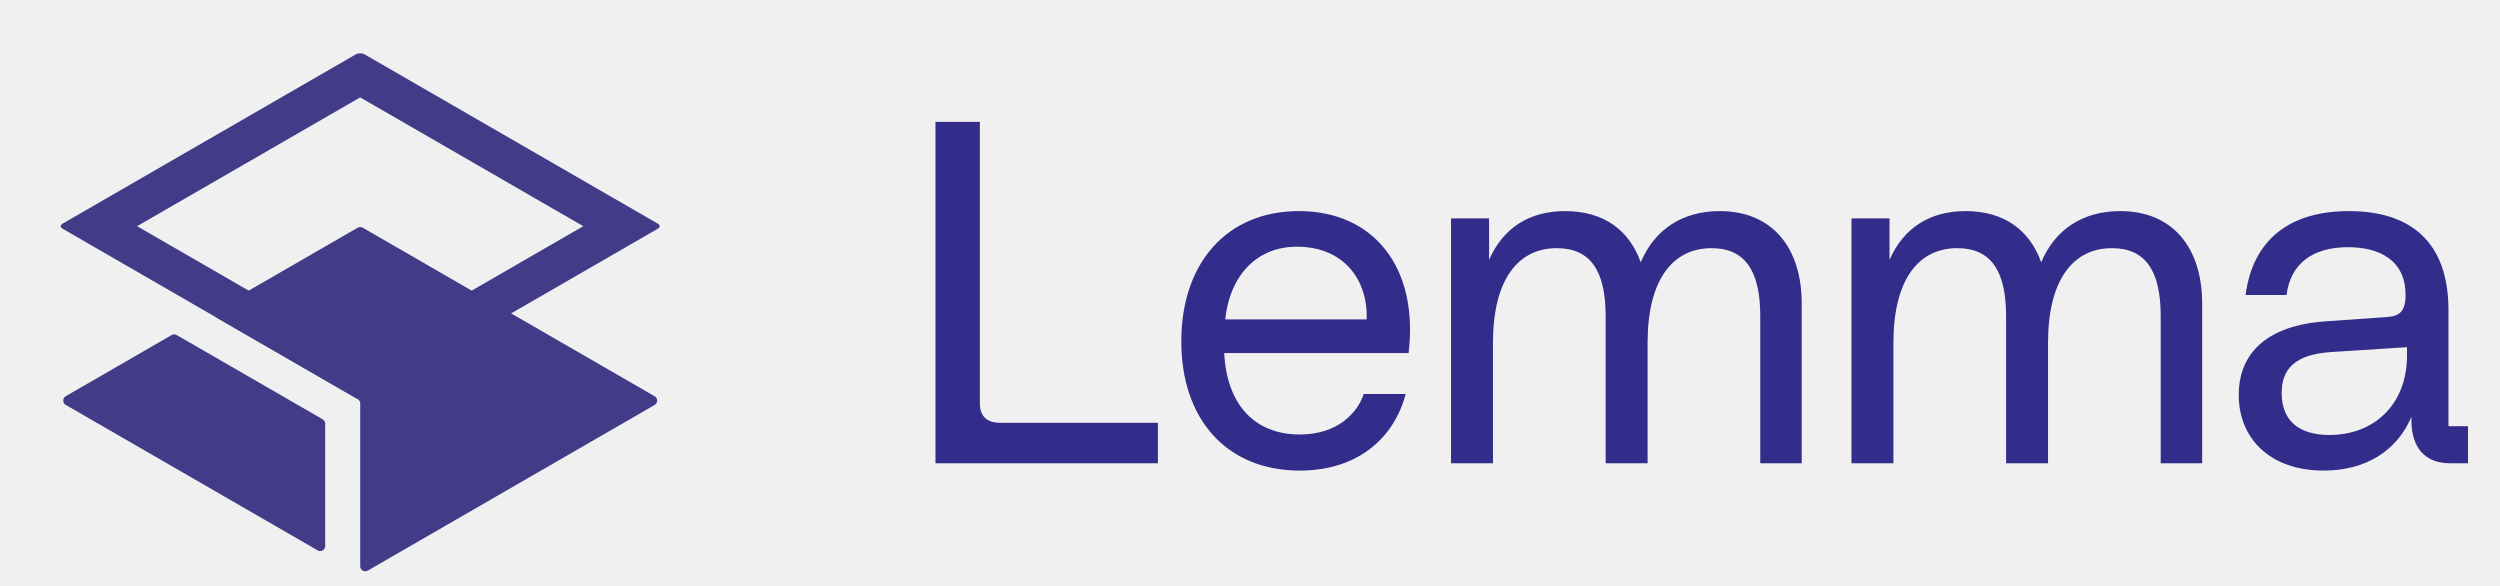
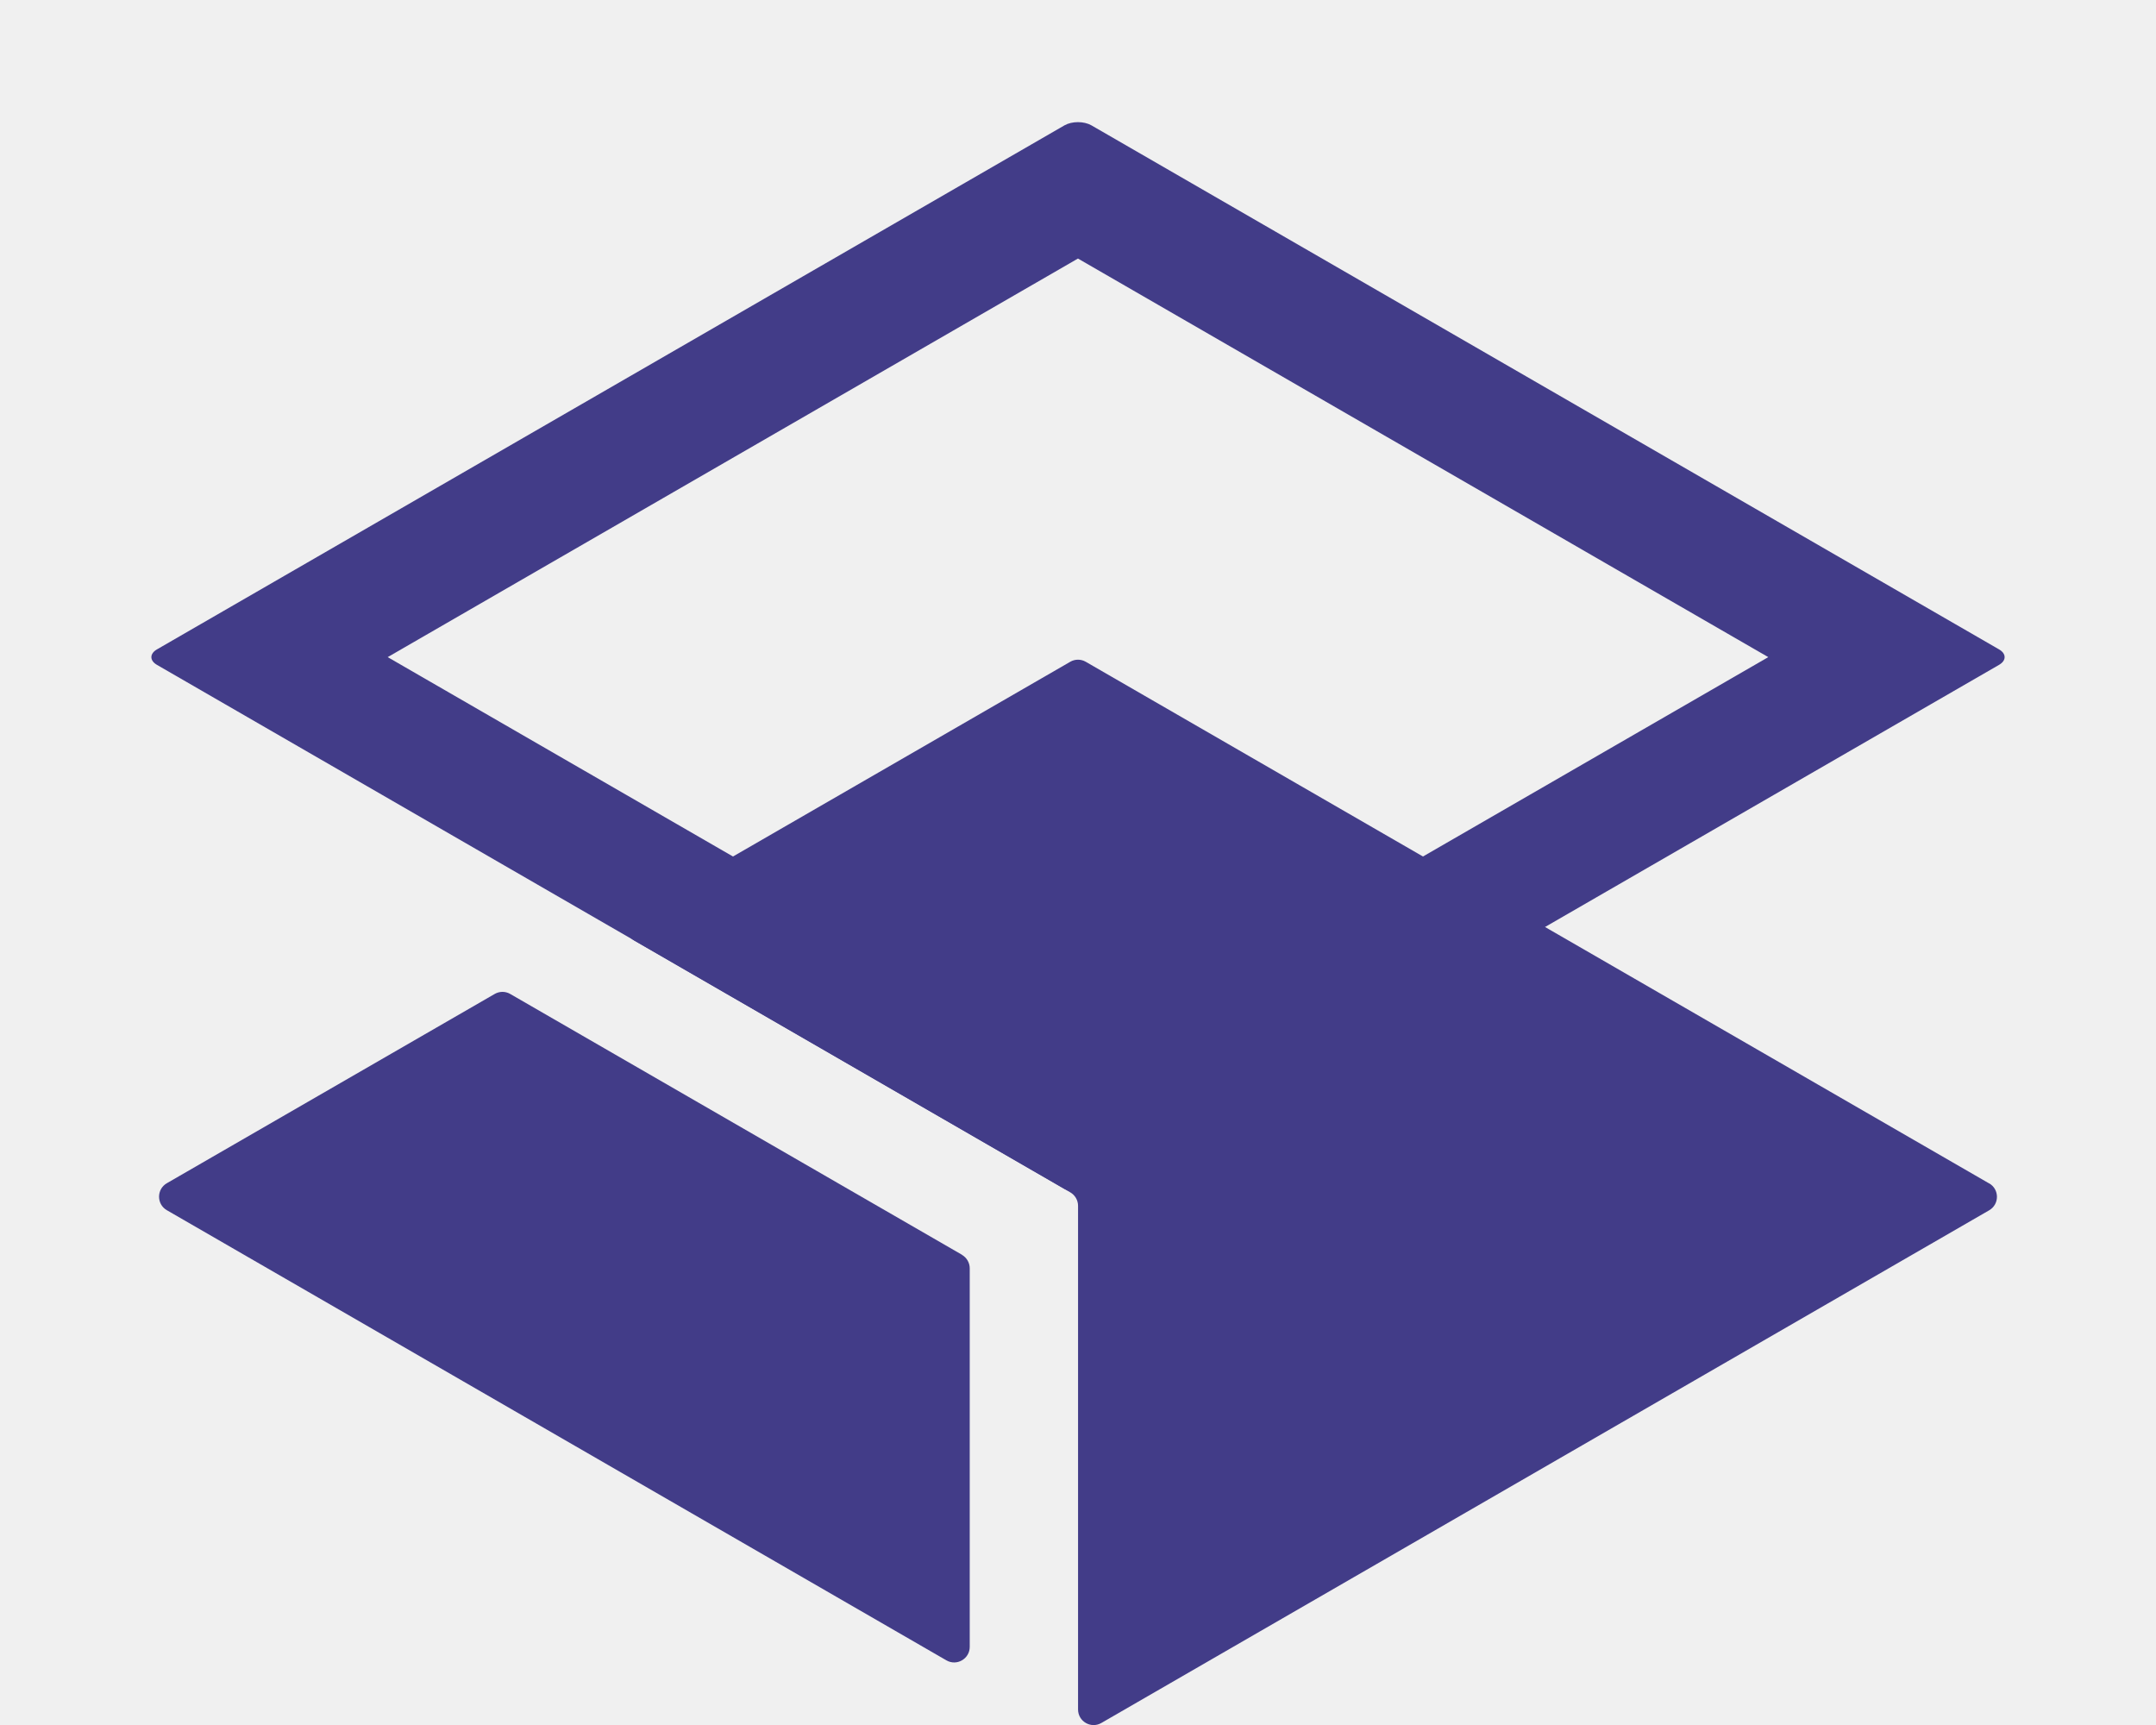
- <svg xmlns="http://www.w3.org/2000/svg" width="94" height="22" viewBox="0 0 718.39 169.14" fill="none">
-   <g transform="translate(4 4)">
-     <defs>
-       <mask id="lemma-logo-mask-light" x="0" y="0" width="195.95" height="122.77" maskUnits="userSpaceOnUse">
-         <path fill="#fff" d="M99.23 11.71l84.79 48.95c.7.4.7 1.05 0 1.45l-84.79 48.95c-.7.4-1.82.4-2.52 0L11.93 62.11c-.7-.4-.7-1.05 0-1.45L96.71 11.71c.7-.4 1.82-.4 2.52 0Z" />
-       </mask>
-     </defs>
-     <path fill="#423C88" d="M183.1 110.54c.97.56.97 1.96 0 2.52l-82.94 47.89c-.97.56-2.18-.14-2.18-1.26v-47.05c0-.52-.28-1-.73-1.26l-40.74-23.52c-.97-.56-.97-1.96 0-2.52l40.74-23.52c.45-.26 1-.26 1.45 0l84.4 48.73ZM87.13 117.22c.45.26.73.74.73 1.26v35.36c0 1.12-1.21 1.82-2.18 1.26L12.85 113.05c-.97-.56-.97-1.96 0-2.52l30.63-17.68c.45-.26 1-.26 1.45 0l42.2 24.36Z" />
-     <g mask="url(#lemma-logo-mask-light)">
-       <path fill="none" stroke="#423C88" stroke-width="22.81" d="M99.23 11.71l84.79 48.95c.7.4.7 1.05 0 1.45l-84.79 48.95c-.7.4-1.82.4-2.52 0L11.93 62.11c-.7-.4-.7-1.05 0-1.45L96.71 11.71c.7-.4 1.82-.4 2.52 0Z" />
-     </g>
-   </g>
-   <g transform="translate(260.377 133.919) scale(0.140997 -0.140997)" fill="#322C8A">
-     <path transform="translate(0.000 0)" d="M56 0H512V83H188C161 83 147 97 147 123V700H56Z" />
-     <path transform="translate(532.000 0)" d="M271 -15C392 -15 465 54 488 142H402C390 105 350 59 271 59C177 59 121 122 116 226H494C515 401 423 517 269 517C121 517 28 410 28 250C28 89 122 -15 271 -15ZM118 295C128 387 184 444 265 444C361 444 411 376 408 295Z" />
-     <path transform="translate(1057.000 0)" d="M56 0H142V247C142 376 193 441 273 441C340 441 373 397 373 302V0H459V247C459 377 511 441 590 441C657 441 690 397 690 302V0H775V327C775 444 713 517 607 517C530 517 473 479 445 412C421 479 368 517 290 517C217 517 163 483 134 417V502H56Z" />
-     <path transform="translate(1878.000 0)" d="M56 0H142V247C142 376 193 441 273 441C340 441 373 397 373 302V0H459V247C459 377 511 441 590 441C657 441 690 397 690 302V0H775V327C775 444 713 517 607 517C530 517 473 479 445 412C421 479 368 517 290 517C217 517 163 483 134 417V502H56Z" />
-     <path transform="translate(2699.000 0)" d="M203 -15C289 -15 353 25 383 95V88C383 31 412 0 462 0H499V76H459V314C459 455 380 517 255 517C134 517 58 459 43 345H127C135 408 179 443 253 443C318 443 371 416 371 345C371 312 359 302 335 300L207 291C90 283 29 228 29 140C29 51 93 -15 203 -15ZM215 58C155 58 117 85 117 144C117 194 145 223 218 228L374 238V221C374 120 306 58 215 58Z" />
+ <svg xmlns="http://www.w3.org/2000/svg" width="20" height="16" viewBox="0 0 195.95 161.14" fill="none">
+   <defs>
+     <mask id="lemma-logo-mask-light" x="0" y="0" width="195.95" height="122.77" maskUnits="userSpaceOnUse">
+       <path fill="#fff" d="M99.23 11.71l84.79 48.95c.7.4.7 1.05 0 1.45l-84.79 48.95c-.7.4-1.82.4-2.52 0L11.93 62.11c-.7-.4-.7-1.05 0-1.45L96.71 11.71c.7-.4 1.82-.4 2.52 0Z" />
+     </mask>
+   </defs>
+   <path fill="#423C88" d="M183.1 110.54c.97.56.97 1.96 0 2.52l-82.94 47.89c-.97.56-2.18-.14-2.18-1.26v-47.05c0-.52-.28-1-.73-1.26l-40.74-23.52c-.97-.56-.97-1.96 0-2.52l40.74-23.52c.45-.26 1-.26 1.45 0l84.4 48.73ZM87.13 117.22c.45.26.73.74.73 1.26v35.36c0 1.12-1.21 1.82-2.18 1.26L12.85 113.05c-.97-.56-.97-1.96 0-2.52l30.63-17.68c.45-.26 1-.26 1.45 0l42.2 24.36Z" />
+   <g mask="url(#lemma-logo-mask-light)">
+     <path fill="none" stroke="#423C88" stroke-width="22.81" d="M99.23 11.71l84.79 48.95c.7.4.7 1.05 0 1.45l-84.79 48.95c-.7.4-1.82.4-2.52 0L11.93 62.11c-.7-.4-.7-1.05 0-1.45L96.71 11.71c.7-.4 1.82-.4 2.52 0Z" />
  </g>
</svg>
